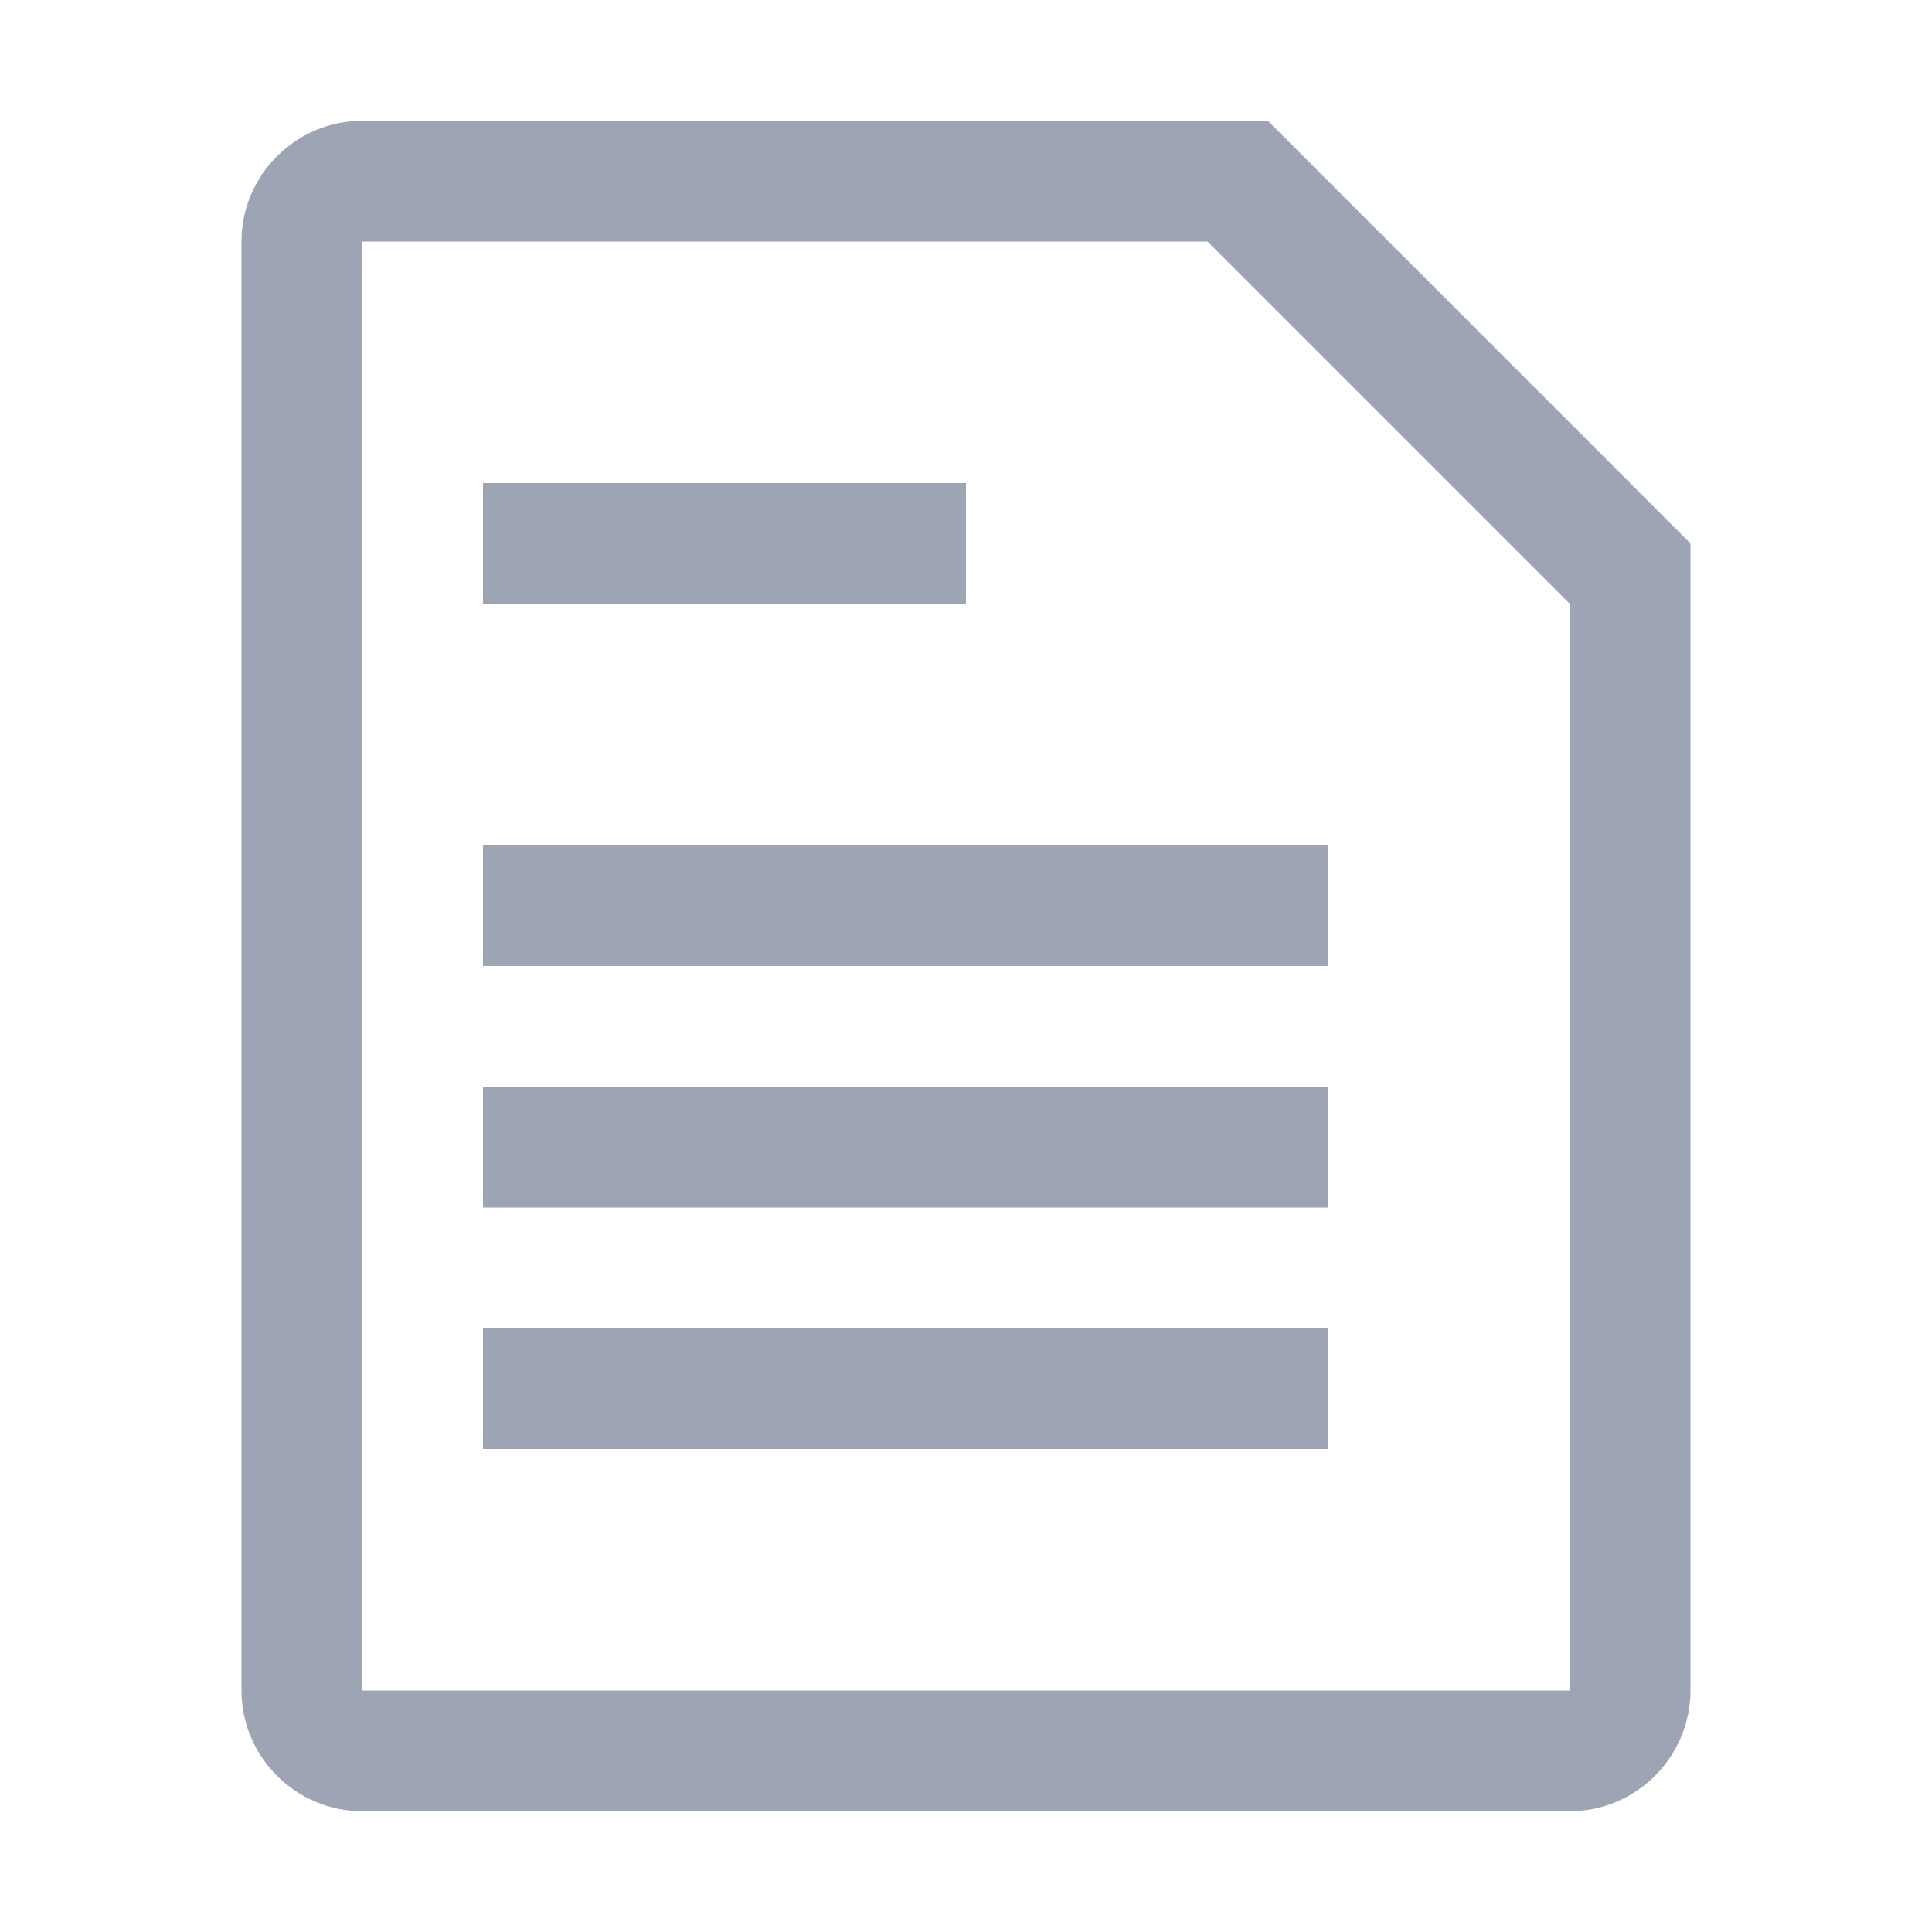
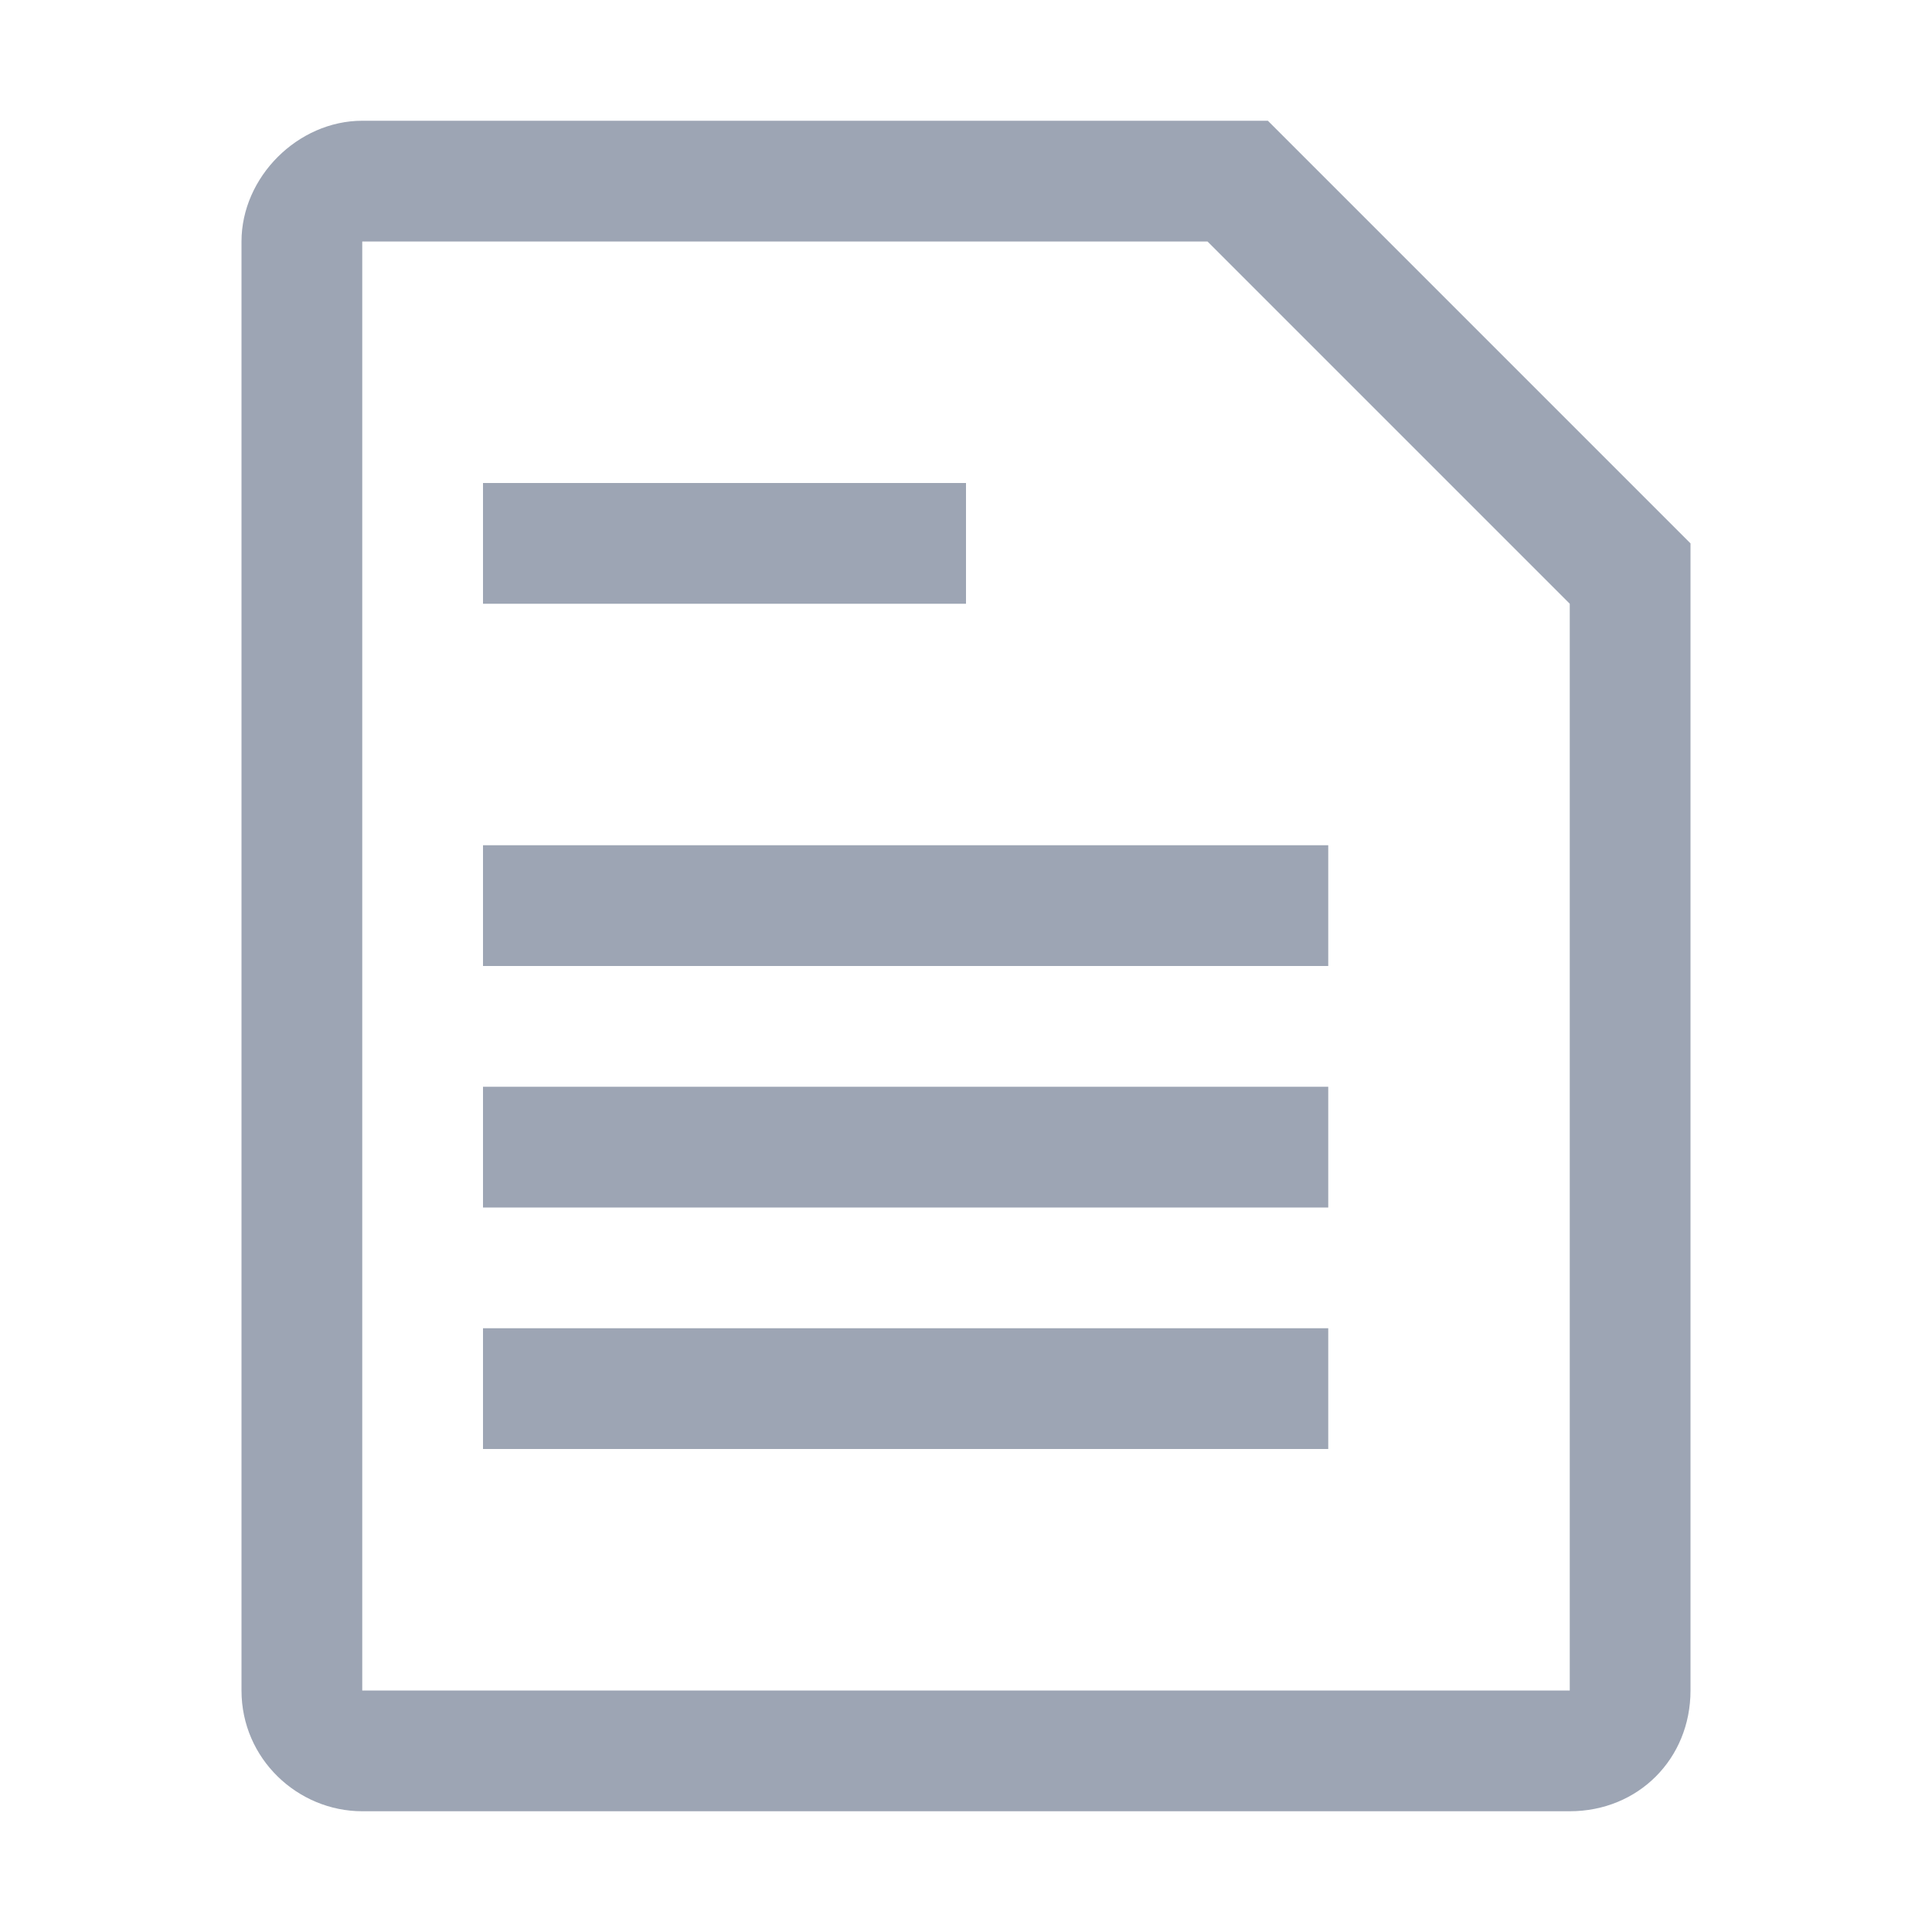
- <svg xmlns="http://www.w3.org/2000/svg" version="1.1" id="file_icons" x="0px" y="0px" width="16px" height="16px" viewBox="0 0 16 16" enable-background="new 0 0 16 16" xml:space="preserve">
-   <path id="file_x5F_type_x5F_text" fill="#9DA5B4" d="M8,5H4V4h4V5z M4,8h7V7H4V8z M4,10h7V9H4V10z M4,12h7v-1H4V12z M14,4.5V14  c0,0.55-0.45,1-1,1H3c-0.55,0-1-0.45-1-1V2c0-0.55,0.45-1,1-1h7.5L14,4.5z M13,5l-3-3H3v12h10V5z" />
+ <svg xmlns="http://www.w3.org/2000/svg" version="1.1" id="file_icons" x="0px" y="0px" viewBox="0 0 48 48" style="enable-background:new 0 0 48 48;" xml:space="preserve">
+   <style type="text/css">
+ 	.st0{fill:#9DA5B4;}
+ </style>
+   <path id="file_x5F_type_x5F_text" class="st0" d="M24,15H12v-3h12V15z M12,24h21v-3H12V24z M12,30h21v-3H12V30z M12,36h21v-3H12V36z   M42,13.5V42c0,1.7-1.3,3-3,3H9c-1.6,0-3-1.3-3-3V6c0-1.6,1.4-3,3-3h22.5L42,13.5z M39,15l-9-9H9v36h30V15z" />
</svg>
